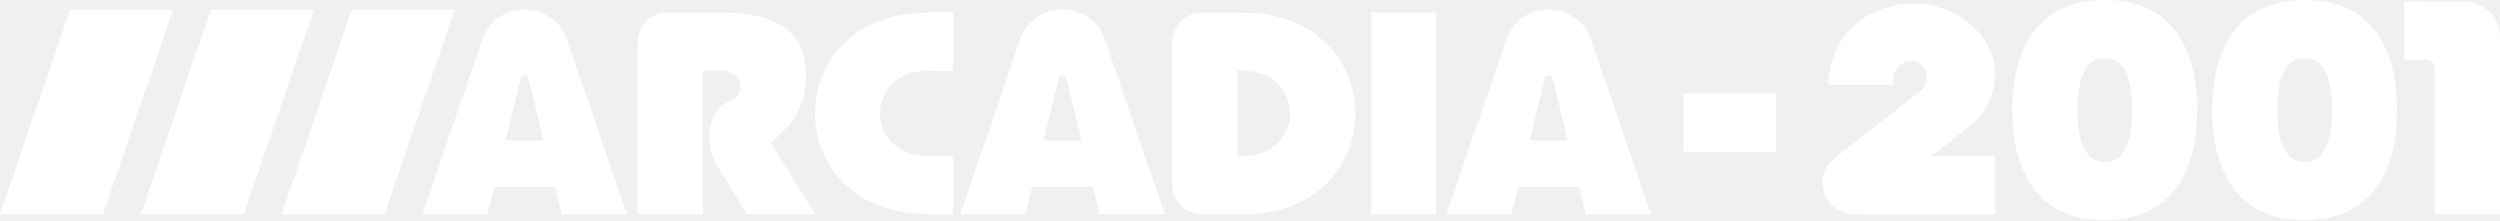
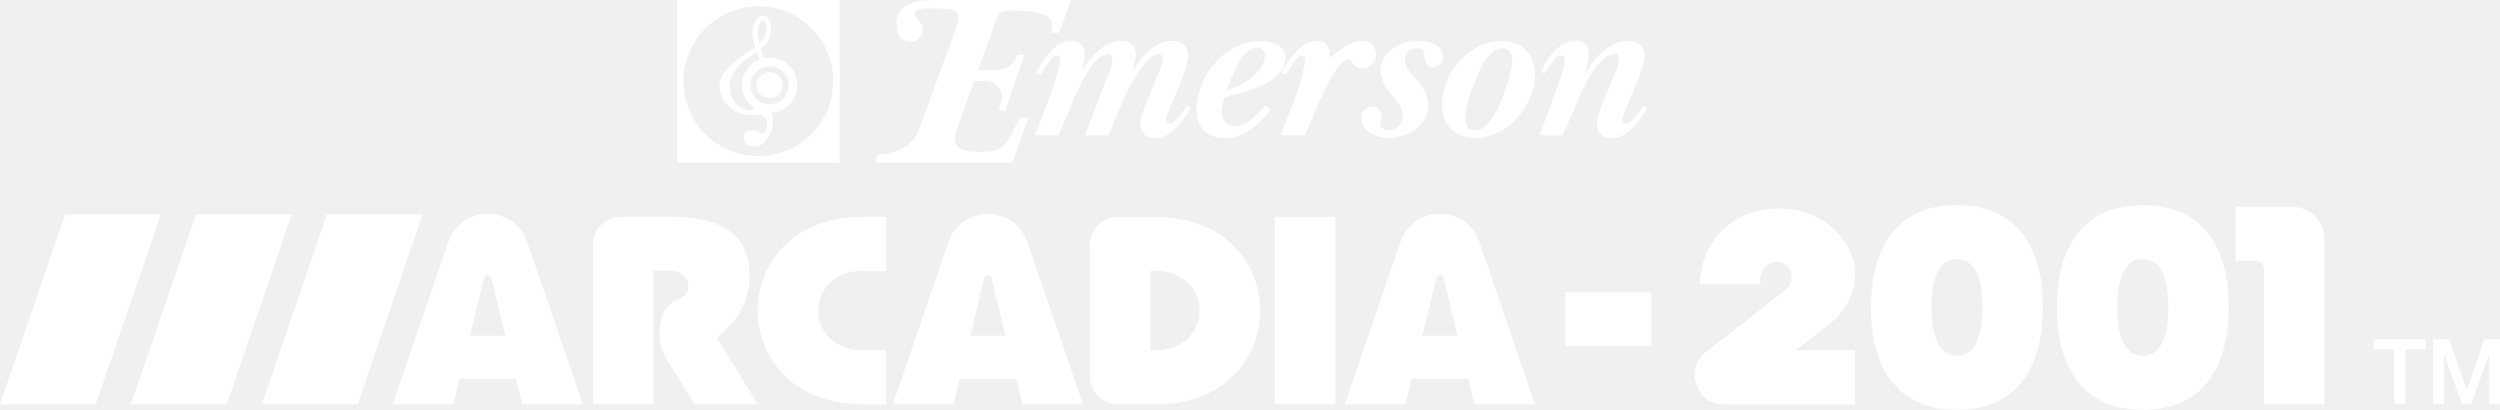
- <svg xmlns="http://www.w3.org/2000/svg" version="1.1" id="Layer_1" x="0px" y="0px" viewBox="0 0 3569.4 314.2" style="enable-background:new 0 0 3839 629.2;">
-   <style type="text/css">
+ <svg xmlns="http://www.w3.org/2000/svg" version="1.1" id="Layer_1" x="0px" y="0px" viewBox="0 0 3839 629.2" style="enable-background:new 0 0 3839 629.2;" xml:space="preserve">
+   <defs id="defs115" />
+   <style type="text/css" id="style2">
	.st0{fill:#C70A11;}
	.st1{fill:#2FBB37;}
	.st2{fill:#1E35A0;}
	.st3{fill:#FFFFFF;}
</style>
-   <polygon class="st0" points="100 14.2 0 305.8 147 305.8 247 14.2" style="fill: rgb(255, 255, 255);" />
-   <polygon class="st1" points="301 14.2 201 305.8 348.1 305.8 448.1 14.2" style="fill: rgb(255, 255, 255);" />
-   <polygon class="st2" points="502.1 14.2 402.1 305.8 549.1 305.8 649.1 14.2" style="fill: rgb(255, 255, 255);" />
-   <path d="M 1100.7 203.9 C 1130 178.8 1150.9 154.4 1150.9 107.1 C 1150.9 60.2 1126.6 17.9 1030.3 17.9 L 1003.5 17.9 L 953.3 17.9 C 929.7 17.9 910.5 37 910.5 60.7 L 910.5 305.7 L 1003.5 305.7 L 1003.5 100.7 L 1030.3 100.7 C 1057.9 100.7 1069 135.2 1040.7 145 C 1011.4 155.2 1004.3 205.2 1022.9 235.3 L 1066.3 305.6 L 1163.6 305.6 L 1100.7 203.9 Z" style="fill: rgb(255, 255, 255);" />
-   <rect x="1957.5" y="18" width="93" height="287.8" style="fill: rgb(255, 255, 255);" />
-   <path d="M 2810.9 181.1 C 2838.3 159.6 2852.7 125.1 2847.6 90.6 C 2847.1 88 2846.6 86 2846.2 84.6 C 2812.1 -21.5 2650.3 -21.4 2616.3 84.8 C 2612.9 95.5 2610.7 107.4 2610.2 120.4 C 2610.2 120.9 2610.6 121.3 2611.1 121.3 L 2703.2 121.3 C 2702.7 118.2 2702.6 115.2 2702.9 112.2 C 2703.4 101.6 2709.9 93.6 2718.3 89.3 C 2743 76.7 2764.3 112.3 2742.4 129.5 L 2619.4 225.9 C 2586 252.1 2604.5 305.8 2647 305.8 L 2651.6 305.8 C 2651.7 305.8 2651.9 305.7 2652.1 305.7 L 2652 305.8 L 2848.6 305.8 L 2848.6 223 L 2757.6 223 L 2810.9 181.1 Z" style="fill: rgb(255, 255, 255);" />
-   <rect x="2403.7" y="133.8" width="132.2" height="82.8" style="fill: rgb(255, 255, 255);" />
-   <path d="M 3432.9 2.4 L 3432.9 85.3 L 3464.7 85.3 C 3471.2 85.3 3476.4 90.6 3476.4 97 L 3476.4 305.8 L 3569.4 305.8 L 3569.4 52.5 C 3569.4 24.9 3547 2.5 3519.4 2.5 L 3432.9 2.4 Z" style="fill: rgb(255, 255, 255);" />
-   <path d="M 1788.3 18.5 L 1773.5 18 L 1773.4 18 L 1766.6 18 L 1716.4 18 C 1692.8 18 1673.6 37.1 1673.6 60.8 L 1673.6 263.1 C 1673.6 286.7 1692.7 305.8 1716.4 305.8 L 1788.4 305.8 C 1984 293.1 1984 31.2 1788.3 18.5 Z M 1773.4 223 L 1766.6 223 L 1766.6 100.8 L 1773.4 100.8 C 1864.9 100.9 1864.9 223 1773.4 223 Z" style="fill: rgb(255, 255, 255);" />
-   <path d="M 1325.2 100.8 L 1360.5 100.8 L 1360.5 18 L 1325.2 18 C 1109.7 18 1109.7 305.8 1325.2 305.7 L 1325.2 305.8 L 1360.5 305.8 L 1360.5 223 L 1325.2 223 L 1325.2 222.9 C 1233.7 222.9 1233.7 100.8 1325.2 100.8 Z" style="fill: rgb(255, 255, 255);" />
-   <path d="M 802 305.8 L 895 305.8 L 809.7 56.9 C 789.9 -0.9 708.1 -0.9 688.4 56.9 L 603.1 305.8 L 696.1 305.8 L 705.6 266.8 L 792.4 266.8 L 802 305.8 Z M 721.8 200.6 L 743.4 112.1 C 744.5 105.8 753.5 105.8 754.6 112.1 L 776.2 200.6 L 721.8 200.6 Z" style="fill: rgb(255, 255, 255);" />
-   <path d="M 1570 305.8 L 1663 305.8 L 1577.7 56.9 C 1557.9 -0.9 1476.1 -0.9 1456.4 56.9 L 1371.1 305.8 L 1464.1 305.8 L 1473.6 266.8 L 1560.4 266.8 L 1570 305.8 Z M 1489.8 200.6 L 1511.4 112.1 C 1512.5 105.8 1521.5 105.8 1522.6 112.1 L 1544.2 200.6 L 1489.8 200.6 Z" style="fill: rgb(255, 255, 255);" />
-   <path d="M 2264.1 305.8 L 2357.1 305.8 L 2271.8 56.9 C 2252 -0.9 2170.2 -0.9 2150.5 56.9 L 2065.2 305.8 L 2158.2 305.8 L 2167.7 266.8 L 2254.5 266.8 L 2264.1 305.8 Z M 2184 200.6 L 2205.6 112.1 C 2206.7 105.8 2215.7 105.8 2216.8 112.1 L 2238.4 200.6 L 2184 200.6 Z" style="fill: rgb(255, 255, 255);" />
-   <path d="M 3005.1 0 C 2908.7 0 2873.1 70.3 2873.1 157.1 C 2873.1 243.9 2908.7 314.2 3005.1 314.2 C 3101.5 314.2 3137.1 243.9 3137.1 157.1 C 3137.1 70.3 3101.5 0 3005.1 0 Z M 3005.1 231.4 C 2983.5 231.4 2966 213.4 2966 157.1 C 2966 100.8 2983.4 82.8 3005.1 82.8 C 3026.7 82.8 3044.2 100.8 3044.2 157.1 C 3044.2 213.4 3026.6 231.4 3005.1 231.4 Z" style="fill: rgb(255, 255, 255);" />
-   <path d="M 3290.5 0 C 3194.1 0 3158.5 70.3 3158.5 157.1 C 3158.5 243.9 3194.1 314.2 3290.5 314.2 C 3386.9 314.2 3422.5 243.9 3422.5 157.1 C 3422.5 70.3 3387 0 3290.5 0 Z M 3290.5 231.4 C 3268.9 231.4 3251.4 213.4 3251.4 157.1 C 3251.4 100.8 3268.8 82.8 3290.5 82.8 C 3312.1 82.8 3329.6 100.8 3329.6 157.1 C 3329.6 213.4 3312.1 231.4 3290.5 231.4 Z" style="fill: rgb(255, 255, 255);" />
-   <polygon points="2848.4 223 2848.4 305.8 2651.9 305.8 2713.9 223" style="fill: rgb(255, 255, 255);" />
-   <rect x="1325.4" y="223" width="35.3" height="82.8" style="fill: rgb(255, 255, 255);" />
-   <rect x="1325.4" y="18" width="35.3" height="82.8" style="fill: rgb(255, 255, 255);" />
+   <g id="g110">
+     <g id="g34" style="fill:#ffffff;fill-opacity:1">
+       <g id="g22" style="fill:#ffffff;fill-opacity:1">
+         <path d="M1432.2,0l-4.5,12.8c15.4,0.8,45.8-3,44.2,15.1c-0.8,9.1-9,29.8-12.5,38.9l-48.7,133.9c-8.1,23-36.2,36.2-62.6,36.2     l-4.5,12.8c0.9,0,210.6,0,210.7,0l25-69h-12.7c-24,41.9-19.4,52.4-63.9,52.4c-17,0-38.3-1.9-36.4-23.4c0.5-6,6.3-20.7,8.4-26.8     l21.3-58.5h17.6c17.2,0,29.3,16.9,23.8,33.2l-4.1,12h10.6l29.2-85.7h-10.6l-0.5,1.5c-4.6,13.4-17.1,22.3-31.2,22.3h-28.8     l25.3-69.8c8.4-22.6,8.3-21.5,31.3-21.5c52.9,0,62.5,13.3,55.1,33.7h12.8L1644.8,0H1432.2z" id="path4" style="fill:#ffffff;fill-opacity:1" />
+         <path d="M1605.5,166c6.1-16.1,21.1-57.1,22.5-72.6c0.3-3.4-1-8.1-5.3-8.1c-8.4,0-20.8,22.2-24.7,28.9l-6.8-3.4     c11.2-20.2,28.7-48.1,54.3-48.1c14.1,0,21.3,10.1,20.1,23.9c-0.6,7.4-2.3,14.8-4.5,21.2l0.6,0.7c12.2-20.2,34.2-45.7,59.8-45.7     c14.5,0,23.8,8.4,22.5,23.5c-0.6,7.4-3,14.8-4.9,21.5l0.6,0.7c13.3-20.8,32.2-45.7,59.5-45.7c17.1,0,26.4,9.4,24.9,26.2     c-1,11.1-7.1,27.2-11.4,38l-8.1,19.5c-3,7.1-13.7,29.6-14.3,36.3c-0.3,3,1.7,7.4,5.1,7.4c4.7,0,10.2-5.3,15.2-11.5     c5.1-6.3,9.5-13.5,11.8-16.7l6.4,3.7c-3.5,6-7.6,12.6-12.4,18.9c-11.1,14.6-25.7,27.5-43.1,27.5c-14.1,0-23.3-9.7-22.1-23.9     c0.8-9.4,7.8-27.9,11.7-37.3l8.5-20.2c3.4-8.4,13.9-31.6,14.5-39.3c0.4-4.4-2.3-8.4-6.7-8.4c-23.2,0-54.1,68.9-61.4,86.7     l-15.4,38H1666l30.9-80.6c3.4-8.1,10.6-25.2,11.3-33.3c0.4-5-0.4-10.8-6.1-10.8c-25.5,0-51,63.9-59,83l-17.4,41.7h-36.6     L1605.5,166z" id="path6" style="fill:#ffffff;fill-opacity:1" />
+         <path d="M1951.3,168.4c-17.5,22.9-40.8,43.7-69.7,43.7c-30.6,0-46.7-19.2-44-50.1c4.4-50.1,45.6-99.1,97.7-99.1     c17.5,0,40.4,7.1,38.5,28.2c-3.3,38-63.9,50.7-93.8,58.1c-1.6,6.4-3.1,12.8-3.7,19.2c-1.1,13.1,4.9,25.2,19.3,25.2     c18.8,0,35.5-18.1,47.8-31.6L1951.3,168.4z M1942.3,86.7c0.7-7.7-3.2-13.8-11.2-13.8c-24.2,0-40.7,47-47.1,65.5     C1907.2,131.8,1940,113.3,1942.3,86.7z" id="path8" style="fill:#ffffff;fill-opacity:1" />
+         <path d="M2004,207.7h-37.6l16.8-42c7.3-18.5,19-52.4,20.7-71.6c0.3-3.7,0.1-8.4-4.3-8.4c-9.4,0-20.7,21.8-24.7,29.2l-7.1-3.4     c11.2-20.5,29.5-48.7,55.4-48.7c13.8,0,19.5,11.1,18.4,23.5c-0.9,9.7,22.9-23.5,49.4-23.5c13.4,0,23.1,8.7,21.9,22.5     c-1.1,12.1-10.1,19.8-21.9,19.8c-14.5,0-12.6-13.8-20.6-13.8c-18.1,0-44.7,65.2-51,80.3L2004,207.7z" id="path10" style="fill:#ffffff;fill-opacity:1" />
+         <path d="M2120,106.2c2.6-29.2,31.7-43.4,57.6-43.4c16.5,0,39.8,5.7,38,26.6c-0.7,8.1-7.3,14.1-15.3,14.1     c-10.1,0-13.3-9.1-12.9-17.5c0.4-8.1-1.7-11.8-10.7-11.8c-10.8,0-18.6,5.4-19.5,15.8c-1.1,12.4,8.5,21.5,15.6,29.2     c11.9,13.4,21.8,26.9,20.1,46.7c-2.5,28.9-33.6,46-59.5,46c-18.8,0-44.6-9.1-42.5-32.3c0.8-9.1,6.8-15.8,16.2-15.8     c8.4,0,15,5.7,14.2,14.8l-0.8,5.7l-0.8,5.4c-0.6,7.4,6.8,10.8,12.8,10.8c11.4,0,21-9.7,22-20.8c1-11.4-4.8-17.8-11.2-25.9     C2132.9,140.5,2118.5,124.7,2120,106.2z" id="path12" style="fill:#ffffff;fill-opacity:1" />
+         <path d="M2214.6,154.3c4.1-47.1,43.3-91.4,91.7-91.4c34.3,0,53.6,25.2,50.7,58.1c-4,45.4-44.6,91.1-91.6,91.1     C2231.1,212.1,2211.8,187.9,2214.6,154.3z M2268.4,117c-7.5,16.8-16.8,42.3-18.4,60.5c-0.9,10.4,2,23.2,14.8,23.2     c30.9,0,55.2-81.3,57.3-105.2c0.9-10.8-3.2-21.2-15.3-21.2C2286.9,74.3,2274.8,101.5,2268.4,117z" id="path14" style="fill:#ffffff;fill-opacity:1" />
+         <path d="M2383.6,154.3c5.7-15.1,17.7-45,19-60.2c0.3-3.7-0.9-9.1-5.6-9.1c-9.1,0-20.6,20.8-25,28.2l-6.5-2.7     c11-21.5,28.4-47.7,54.6-47.7c14.8,0,20.7,8.7,19.5,23.2l-3.3,19.2l-1.6,6.4l0.6,0.7c13.2-23.9,35.9-49.4,64.8-49.4     c17.1,0,26.4,9.4,24.9,26.2c-1,11.1-7.1,27.2-11.4,38l-8.1,19.5c-3,7.1-13.7,29.6-14.3,36.3c-0.3,3,1.7,7.4,5.1,7.4     c9.4,0,22.4-21.8,27-28.2l6.4,3.7c-11.5,19.8-30.6,46.4-55.5,46.4c-14.1,0-23.3-9.7-22.1-23.9c0.8-9.4,7.8-27.9,11.7-37.3     l8.5-20.2c3.4-8.4,13.9-31.6,14.5-39.3c0.4-4.4-2.3-8.4-6.7-8.4c-29.3,0.7-52.7,61.2-61.9,82l-18.5,42.7h-35.3L2383.6,154.3z" id="path16" style="fill:#ffffff;fill-opacity:1" />
+         <ellipse cx="1397.8" cy="45.8" rx="19.3" ry="18.4" id="ellipse18" style="fill:#ffffff;fill-opacity:1" />
+         <path d="M1427.8,12.8c-9,0-35.9,0.3-15.9,20.6c4.1,4.1-1,10.1-1,10.1l-14.5,2.3l-16.6,6.3c0,0-22.4-52.1,52.6-52.1" id="path20" style="fill:#ffffff;fill-opacity:1" />
+       </g>
+       <g id="g32" style="fill:#ffffff;fill-opacity:1">
+         <g id="g28" style="fill:#ffffff;fill-opacity:1">
+           <path d="M1181.8,150.9c11,0,20-9,20-20s-8.9-20-20-20s-20,8.9-20,20S1170.8,150.9,1181.8,150.9" id="path24" style="fill:#ffffff;fill-opacity:1" />
+           <path d="M1149.5,88.3l3.5-2.2c2.9-1.8,5.9-3.6,8.9-5.7c1.5,4.3,3.1,7.9,4.5,10.9c-15.8,6.2-27,21.6-27,39.5      c0,15.4,8.2,28.8,20.5,36.3c-3.6,2.1-9.6,2.6-15.1,1.2c-18.3-4.9-23.9-22.5-23.9-36.7C1120.8,114.5,1134.7,97.6,1149.5,88.3       M1172.2,31.8c0.4,0,1.6,0,2.8,1.9c0.9,1.4,2,4.2,2,9.3c0,11.4-4.6,16.9-11.1,23c-1.6-6-2.6-10.2-2.6-16.6      C1163.2,37.6,1169,31.8,1172.2,31.8 M1181.8,101.8c16.1,0,29.1,13,29.1,29.1s-13,29.1-29.1,29.1s-29.1-13-29.1-29.1      S1165.8,101.8,1181.8,101.8 M1149.3,176.6c7.8,0.9,13.3,0.5,17.9-0.7c5.5,2.3,10.6,5.9,10.6,11.7c0,12.9-4.1,20.7-10.6,15.6      c-6.4-5.1-25.3-5.5-25.3,8.3s21.6,20.2,34,5s13.3-33.5,8.3-43.2c0-0.1-0.1-0.1-0.1-0.1c22.3-1.2,40.1-19.7,40.1-42.3      c0-23.4-19.1-42.5-42.5-42.5c-2.8,0-5.6,0.3-8.2,0.8c-1.6-3.4-3.6-8-5.5-13.4c8.9-7.4,16.2-17.3,16.2-32.9c0-5.6-1-10-3.1-13.3      c-2.2-3.4-5.3-5.3-9-5.3c-8.1,0-16.4,9.3-16.4,25c0,8.3,1.6,16.5,3.7,23.8c-3.3,2.4-6.8,4.5-10.3,6.7l-3.6,2.2      c-17.3,10.8-40.9,29.5-40.9,49.5C1104.8,157.3,1126,173.8,1149.3,176.6" id="path26" style="fill:#ffffff;fill-opacity:1" />
+         </g>
+         <path d="M1039.7,0v249.7h249.7V0H1039.7z M1164.6,239.8c-63.5,0-115-51.5-115-115s51.5-115,115-115s115,51.5,115,115     C1279.5,188.3,1228,239.8,1164.6,239.8z" id="path30" style="fill:#ffffff;fill-opacity:1" />
+       </g>
+     </g>
+     <g id="g102">
+       <g id="g84" style="fill:#ffffff;fill-opacity:1">
+         <g id="g38" style="fill:#ffffff;fill-opacity:1">
+           <path d="M1100.7,518.9c29.3-25.1,50.2-49.5,50.2-96.8c0-46.9-24.3-89.2-120.6-89.2l0,0h-26.8l0,0h-50.2      c-23.6,0-42.8,19.1-42.8,42.8v245h93v-205h26.8l0,0c27.6,0,38.7,34.5,10.4,44.3c-29.3,10.2-36.4,60.2-17.8,90.3l43.4,70.3h97.3      L1100.7,518.9z" id="path36" style="fill:#ffffff;fill-opacity:1" />
+         </g>
+         <g id="g42" style="fill:#ffffff;fill-opacity:1">
+           <rect x="1957.5" y="333" width="93" height="287.8" id="rect40" style="fill:#ffffff;fill-opacity:1" />
+         </g>
+         <g id="g46" style="fill:#ffffff;fill-opacity:1">
+           <path d="M2810.9,496.1c27.4-21.5,41.8-56,36.7-90.5c-0.5-2.6-1-4.6-1.4-6c-34.1-106.1-195.9-106-229.9,0.2      c-3.4,10.7-5.6,22.6-6.1,35.6c0,0.5,0.4,0.9,0.9,0.9h92.1c-0.5-3.1-0.6-6.1-0.3-9.1c0.5-10.6,7-18.6,15.4-22.9      c24.7-12.6,46,23,24.1,40.2l-123,96.4c-33.4,26.2-14.9,79.9,27.6,79.9h4.6c0.1,0,0.3-0.1,0.5-0.1l-0.1,0.1h196.6V538h-91      L2810.9,496.1z" id="path44" style="fill:#ffffff;fill-opacity:1" />
+         </g>
+         <g id="g50" style="fill:#ffffff;fill-opacity:1">
+           <rect x="2403.7" y="448.8" width="132.2" height="82.8" id="rect48" style="fill:#ffffff;fill-opacity:1" />
+         </g>
+         <g id="g54" style="fill:#ffffff;fill-opacity:1">
+           <path d="M3432.9,317.4v82.9h31.8c6.5,0,11.7,5.3,11.7,11.7v208.8h93V367.5c0-27.6-22.4-50-50-50L3432.9,317.4L3432.9,317.4z" id="path52" style="fill:#ffffff;fill-opacity:1" />
+         </g>
+         <g id="g58" style="fill:#ffffff;fill-opacity:1">
+           <path d="M1788.3,333.5l-14.8-0.5h-0.1l0,0h-6.8l0,0h-50.2c-23.6,0-42.8,19.1-42.8,42.8v202.3c0,23.6,19.1,42.7,42.8,42.7h72      C1984,608.1,1984,346.2,1788.3,333.5z M1773.4,538L1773.4,538h-6.8V415.8h6.8C1864.9,415.9,1864.9,538,1773.4,538z" id="path56" style="fill:#ffffff;fill-opacity:1" />
+         </g>
+         <g id="g62" style="fill:#ffffff;fill-opacity:1">
+           <path d="M1325.2,415.8h35.3V333h-35.3c-215.5,0-215.5,287.8,0,287.7v0.1h35.3V538h-35.3v-0.1      C1233.7,537.9,1233.7,415.8,1325.2,415.8z" id="path60" style="fill:#ffffff;fill-opacity:1" />
+         </g>
+         <g id="g66" style="fill:#ffffff;fill-opacity:1">
+           <path d="M802,620.8h93l-85.3-248.9c-19.8-57.8-101.6-57.8-121.3,0l-85.3,248.9h93l9.5-39h86.8L802,620.8z M721.8,515.6      l21.6-88.5c1.1-6.3,10.1-6.3,11.2,0l21.6,88.5H721.8z" id="path64" style="fill:#ffffff;fill-opacity:1" />
+         </g>
+         <g id="g70" style="fill:#ffffff;fill-opacity:1">
+           <path d="M1570,620.8h93l-85.3-248.9c-19.8-57.8-101.6-57.8-121.3,0l-85.3,248.9h93l9.5-39h86.8L1570,620.8z M1489.8,515.6      l21.6-88.5c1.1-6.3,10.1-6.3,11.2,0l21.6,88.5H1489.8z" id="path68" style="fill:#ffffff;fill-opacity:1" />
+         </g>
+         <g id="g74" style="fill:#ffffff;fill-opacity:1">
+           <path d="M2264.1,620.8h93l-85.3-248.9c-19.8-57.8-101.6-57.8-121.3,0l-85.3,248.9h93l9.5-39h86.8L2264.1,620.8z M2184,515.6      l21.6-88.5c1.1-6.3,10.1-6.3,11.2,0l21.6,88.5H2184z" id="path72" style="fill:#ffffff;fill-opacity:1" />
+         </g>
+         <g id="g78" style="fill:#ffffff;fill-opacity:1">
+           <path d="M3005.1,315c-96.4,0-132,70.3-132,157.1s35.6,157.1,132,157.1s132-70.3,132-157.1S3101.5,315,3005.1,315z M3005.1,546.4      c-21.6,0-39.1-18-39.1-74.3s17.4-74.3,39.1-74.3c21.6,0,39.1,18,39.1,74.3S3026.6,546.4,3005.1,546.4z" id="path76" style="fill:#ffffff;fill-opacity:1" />
+         </g>
+         <g id="g82" style="fill:#ffffff;fill-opacity:1">
+           <path d="M3290.5,315c-96.4,0-132,70.3-132,157.1s35.6,157.1,132,157.1s132-70.3,132-157.1S3387,315,3290.5,315z M3290.5,546.4      c-21.6,0-39.1-18-39.1-74.3s17.4-74.3,39.1-74.3c21.6,0,39.1,18,39.1,74.3S3312.1,546.4,3290.5,546.4z" id="path80" style="fill:#ffffff;fill-opacity:1" />
+         </g>
+       </g>
+       <polygon points="2848.4,538 2848.4,620.8 2651.9,620.8 2713.9,538   " id="polygon86" style="fill:#ffffff;fill-opacity:1" />
+       <rect x="1325.4" y="538" width="35.3" height="82.8" id="rect88" style="fill:#ffffff;fill-opacity:1" />
+       <rect x="1325.4" y="333" width="35.3" height="82.8" id="rect90" style="fill:#ffffff;fill-opacity:1" />
+       <g id="g100" style="fill:#ffffff;fill-opacity:1">
+         <g id="g98" style="fill:#ffffff;fill-opacity:1">
+           <polygon class="st0" points="100,329.2 0,620.8 147,620.8 247,329.2     " id="polygon92" style="fill:#ffffff;fill-opacity:1" />
+           <polygon class="st1" points="301,329.2 201,620.8 348.1,620.8 448.1,329.2     " id="polygon94" style="fill:#ffffff;fill-opacity:1" />
+           <polygon class="st2" points="502.1,329.2 402.1,620.8 549.1,620.8 649.1,329.2     " id="polygon96" style="fill:#ffffff;fill-opacity:1" />
+         </g>
+       </g>
+     </g>
+     <g id="g108" style="fill:#ffffff;fill-opacity:1">
+       <path d="M3645.1,521.3h80.1v15h-31.4v84h-17.3v-84h-31.3v-15H3645.1z" id="path104" style="fill:#ffffff;fill-opacity:1" />
+       <path d="M3736.3,521.3h24.4l27.3,77.4h0.3l26.6-77.4h24.1v98.9h-16.5v-76.3h-0.3l-27.4,76.3h-14.3l-27.4-76.3h-0.3v76.3h-16.5    L3736.3,521.3L3736.3,521.3z" id="path106" style="fill:#ffffff;fill-opacity:1" />
+     </g>
+   </g>
</svg>
